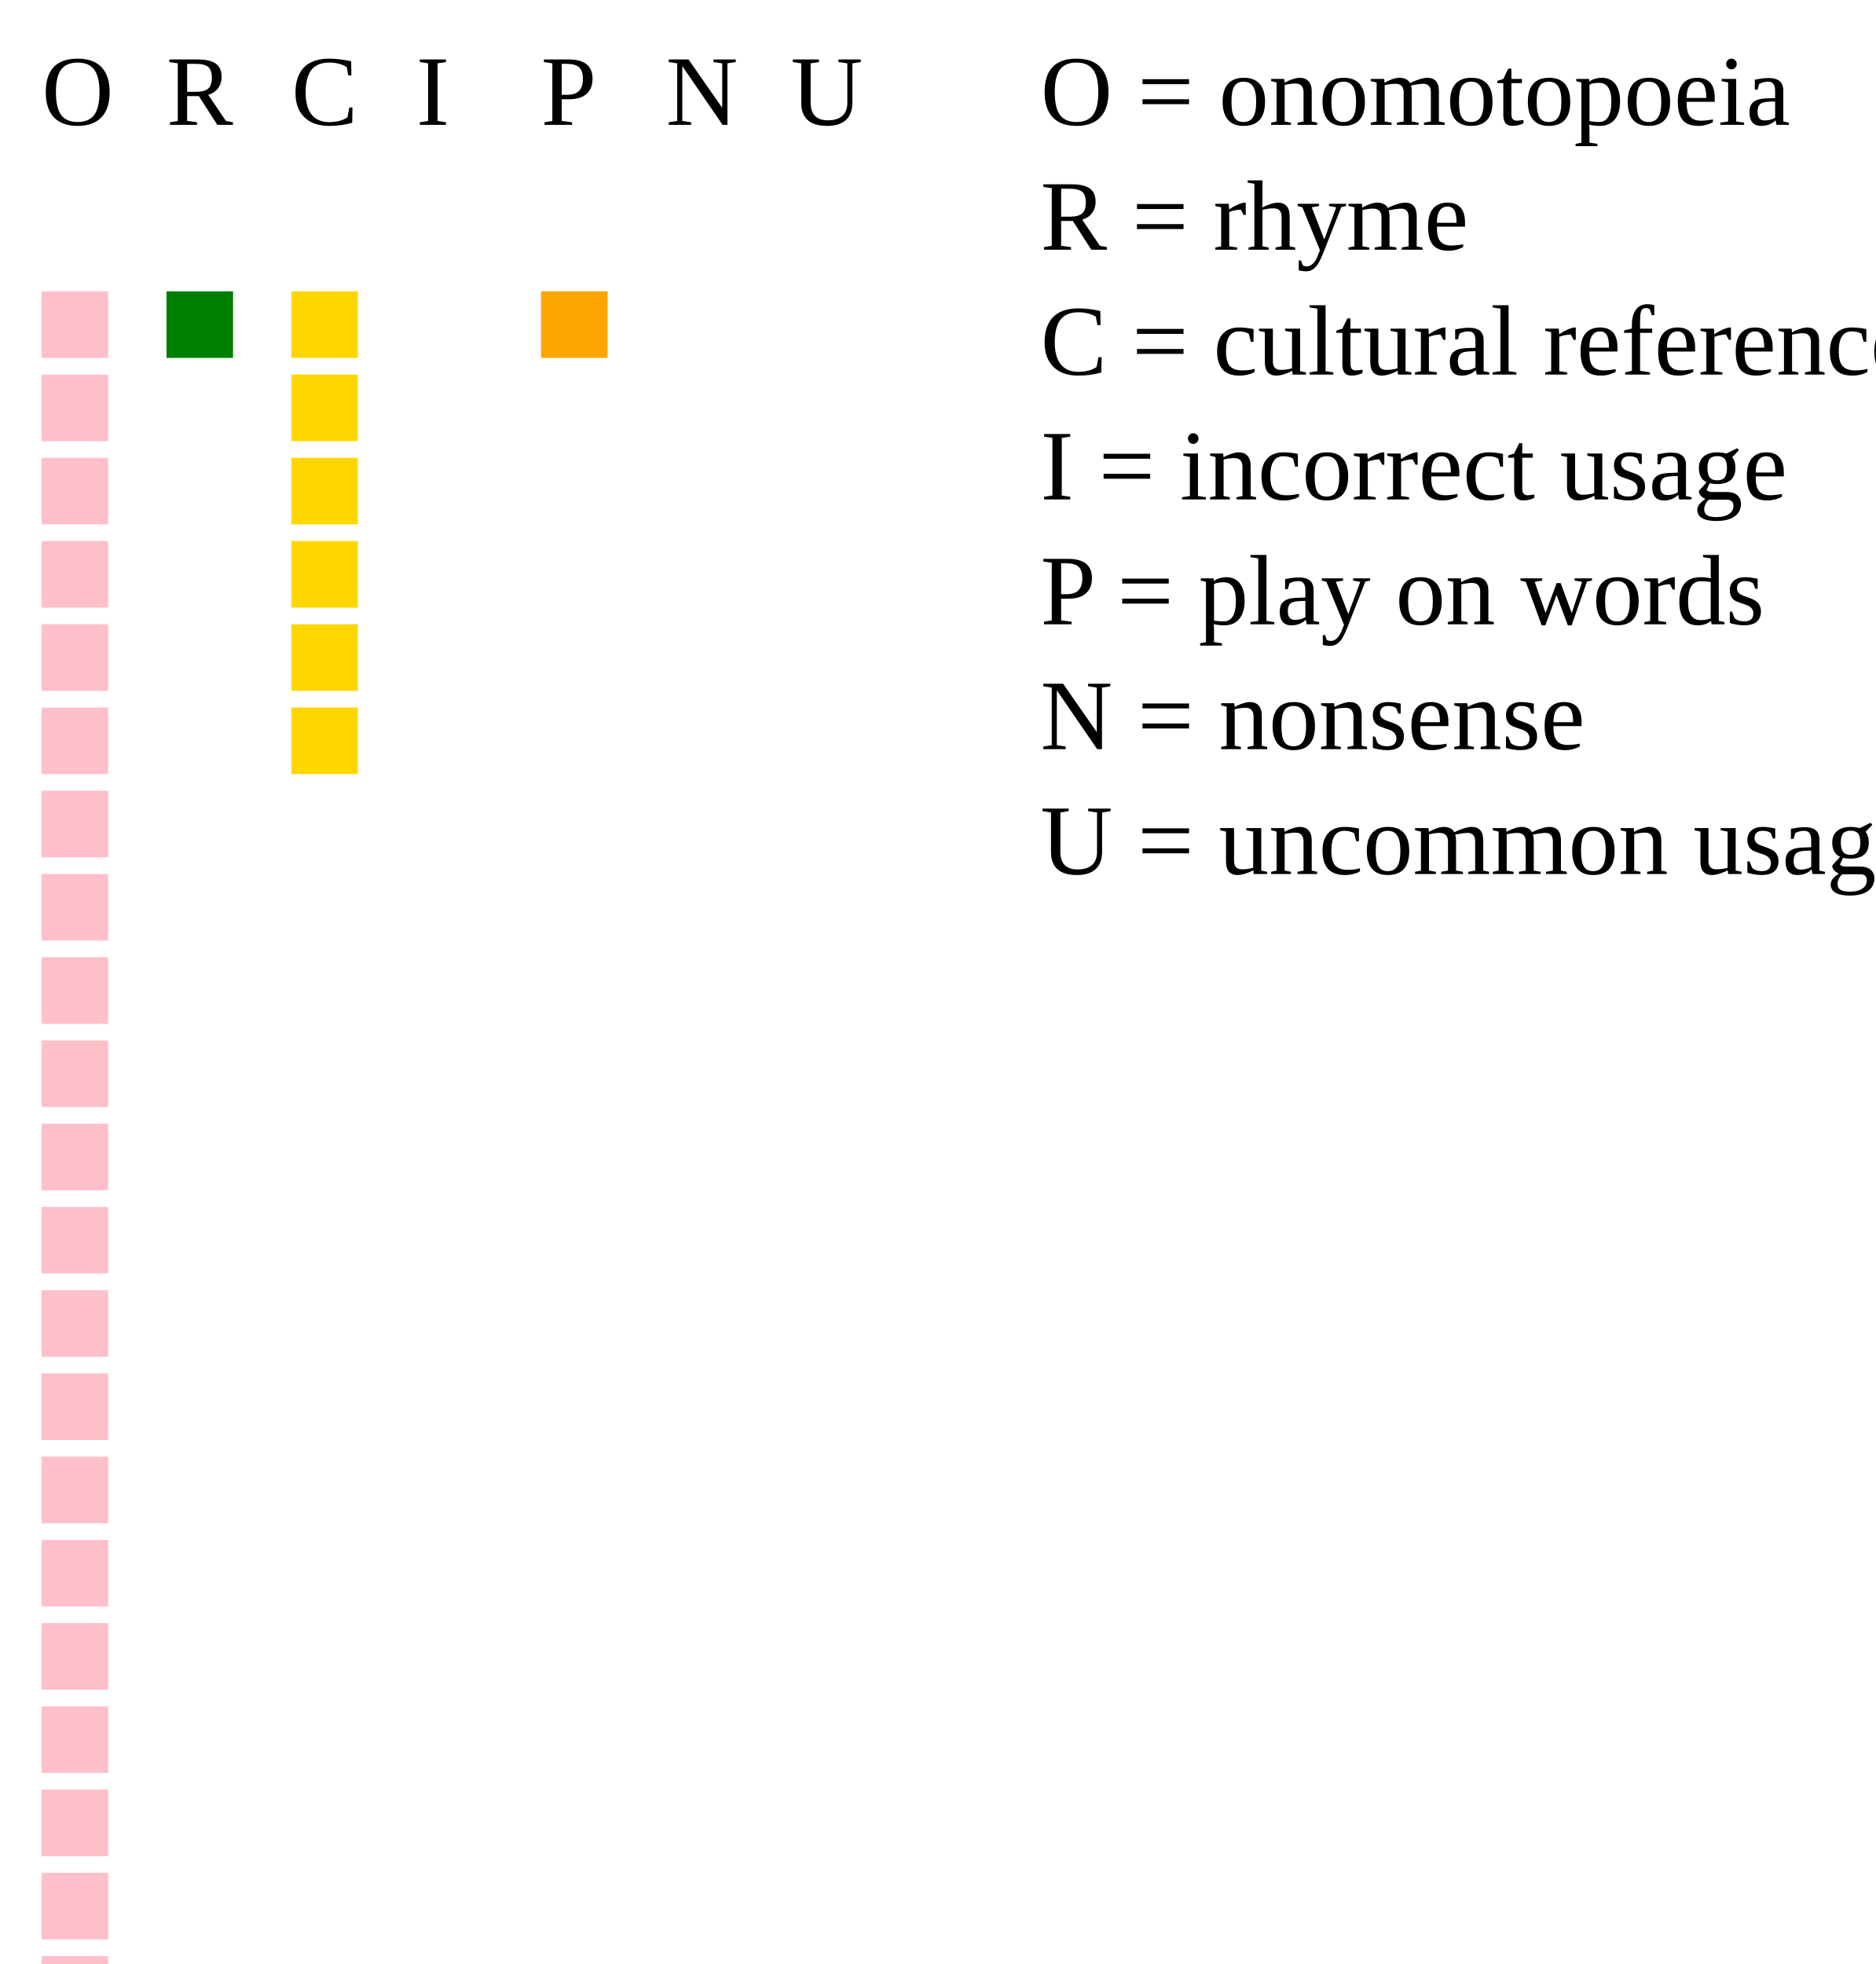
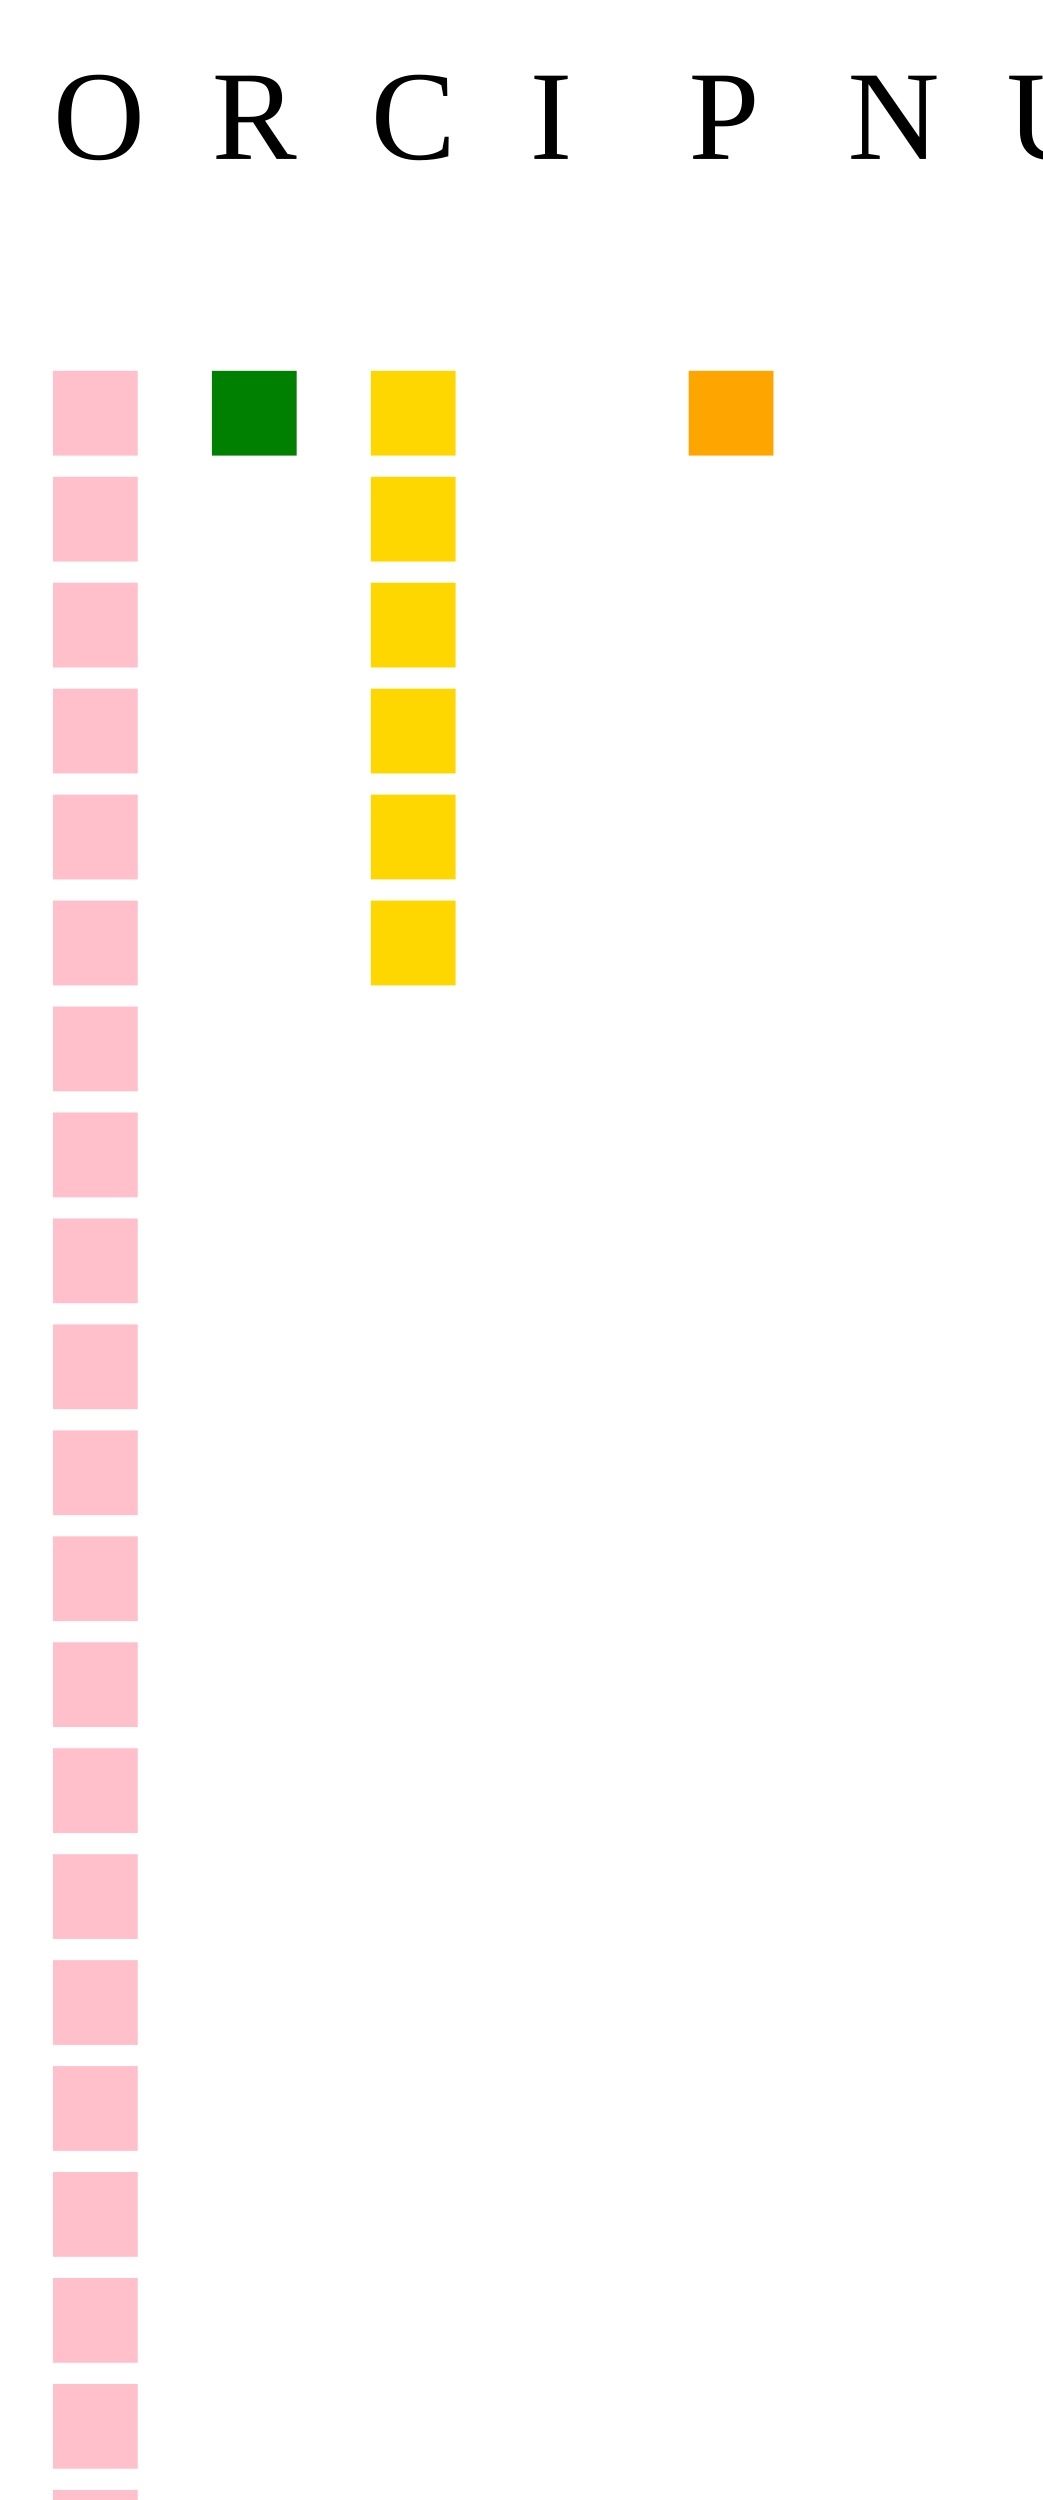
<svg xmlns="http://www.w3.org/2000/svg">
  <g transform="translate(5,15)">
    <text x="0" y="0">O</text>
    <text x="15" y="0">R</text>
    <text x="30" y="0">C</text>
    <text x="45" y="0">I</text>
    <text x="60" y="0">P</text>
    <text x="75" y="0">N</text>
    <text x="90" y="0">U</text>
    <rect x="0" y="20" fill="pink" height="8" width="8" />
    <rect x="0" y="30" fill="pink" height="8" width="8" />
    <rect x="0" y="40" fill="pink" height="8" width="8" />
    <rect x="0" y="50" fill="pink" height="8" width="8" />
    <rect x="0" y="60" fill="pink" height="8" width="8" />
    <rect x="0" y="70" fill="pink" height="8" width="8" />
    <rect x="0" y="80" fill="pink" height="8" width="8" />
    <rect x="0" y="90" fill="pink" height="8" width="8" />
    <rect x="0" y="100" fill="pink" height="8" width="8" />
    <rect x="0" y="110" fill="pink" height="8" width="8" />
    <rect x="0" y="120" fill="pink" height="8" width="8" />
    <rect x="0" y="130" fill="pink" height="8" width="8" />
    <rect x="0" y="140" fill="pink" height="8" width="8" />
    <rect x="0" y="150" fill="pink" height="8" width="8" />
    <rect x="0" y="160" fill="pink" height="8" width="8" />
    <rect x="0" y="170" fill="pink" height="8" width="8" />
    <rect x="0" y="180" fill="pink" height="8" width="8" />
    <rect x="0" y="190" fill="pink" height="8" width="8" />
    <rect x="0" y="200" fill="pink" height="8" width="8" />
    <rect x="0" y="210" fill="pink" height="8" width="8" />
    <rect x="0" y="220" fill="pink" height="8" width="8" />
    <rect x="15" y="20" fill="green" height="8" width="8" />
    <rect x="30" y="20" fill="gold" height="8" width="8" />
    <rect x="30" y="30" fill="gold" height="8" width="8" />
    <rect x="30" y="40" fill="gold" height="8" width="8" />
    <rect x="30" y="50" fill="gold" height="8" width="8" />
    <rect x="30" y="60" fill="gold" height="8" width="8" />
    <rect x="30" y="70" fill="gold" height="8" width="8" />
    <rect x="60" y="20" fill="orange" height="8" width="8" />
-     <text x="120" y="0">O = onomotopoeia</text>
-     <text x="120" y="15">R = rhyme</text>
-     <text x="120" y="30">C = cultural reference</text>
-     <text x="120" y="45">I = incorrect usage</text>
-     <text x="120" y="60">P = play on words</text>
-     <text x="120" y="75">N = nonsense</text>
-     <text x="120" y="90">U = uncommon usage</text>
  </g>
</svg>
